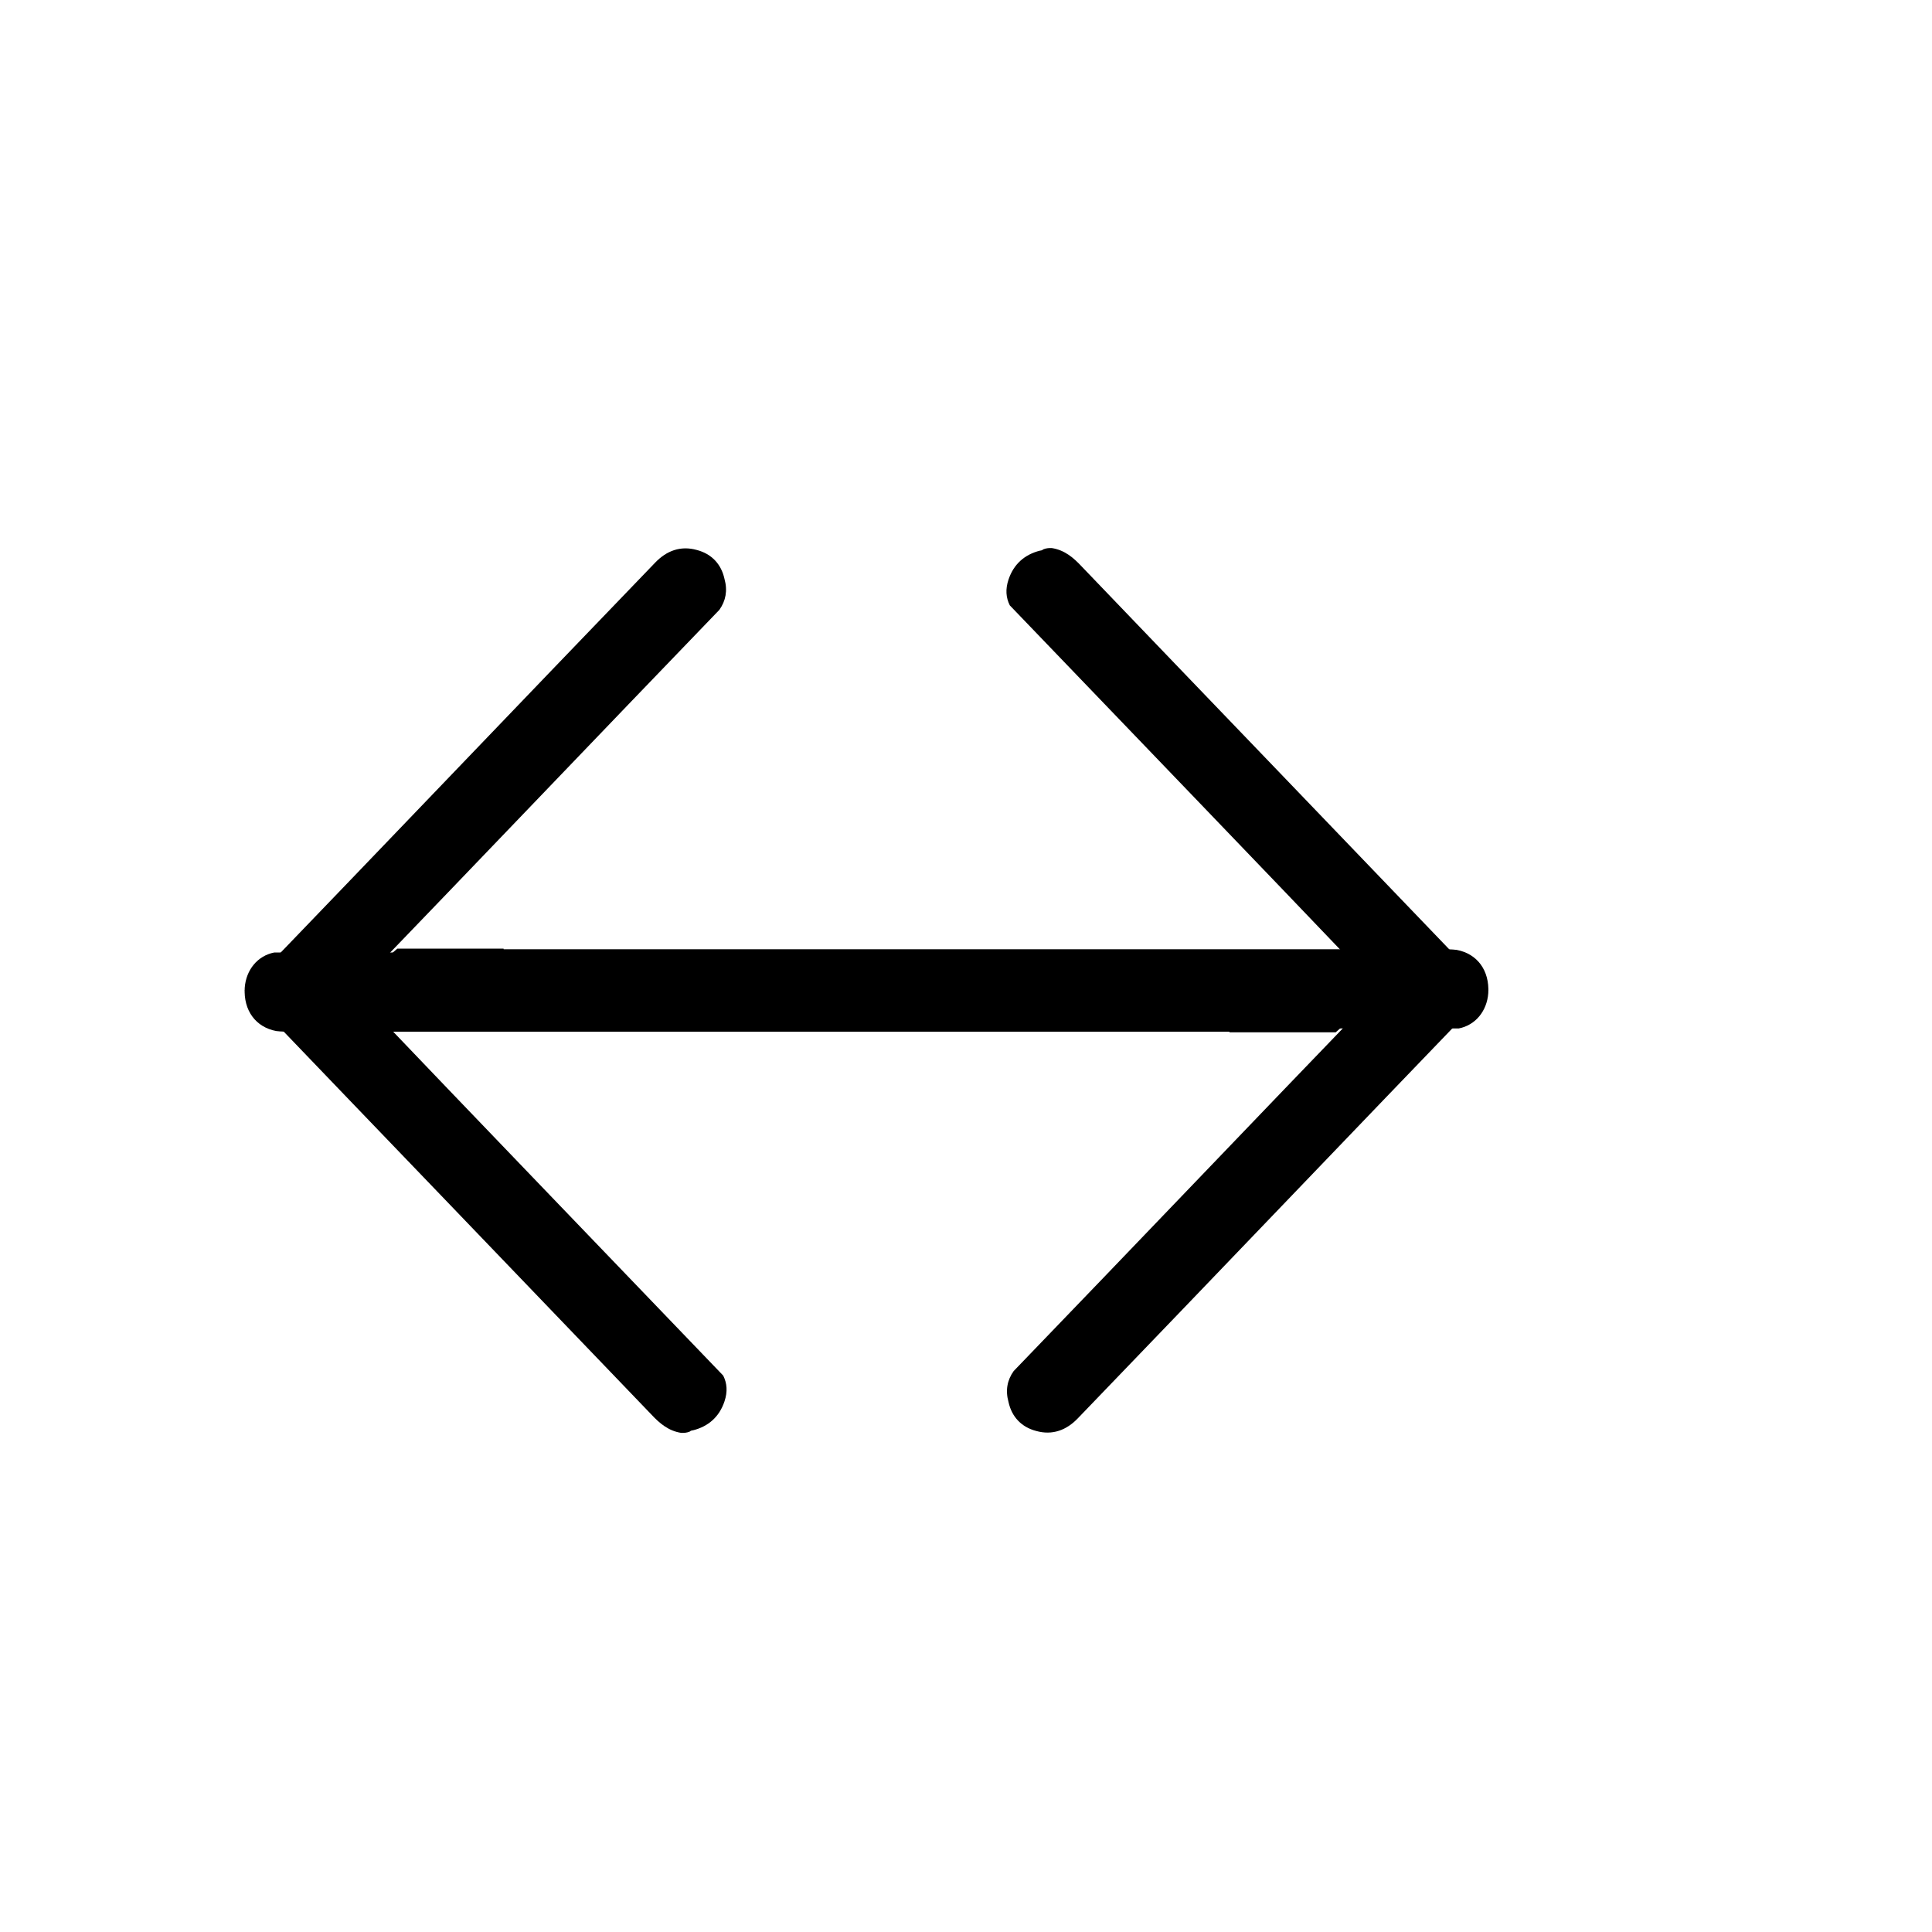
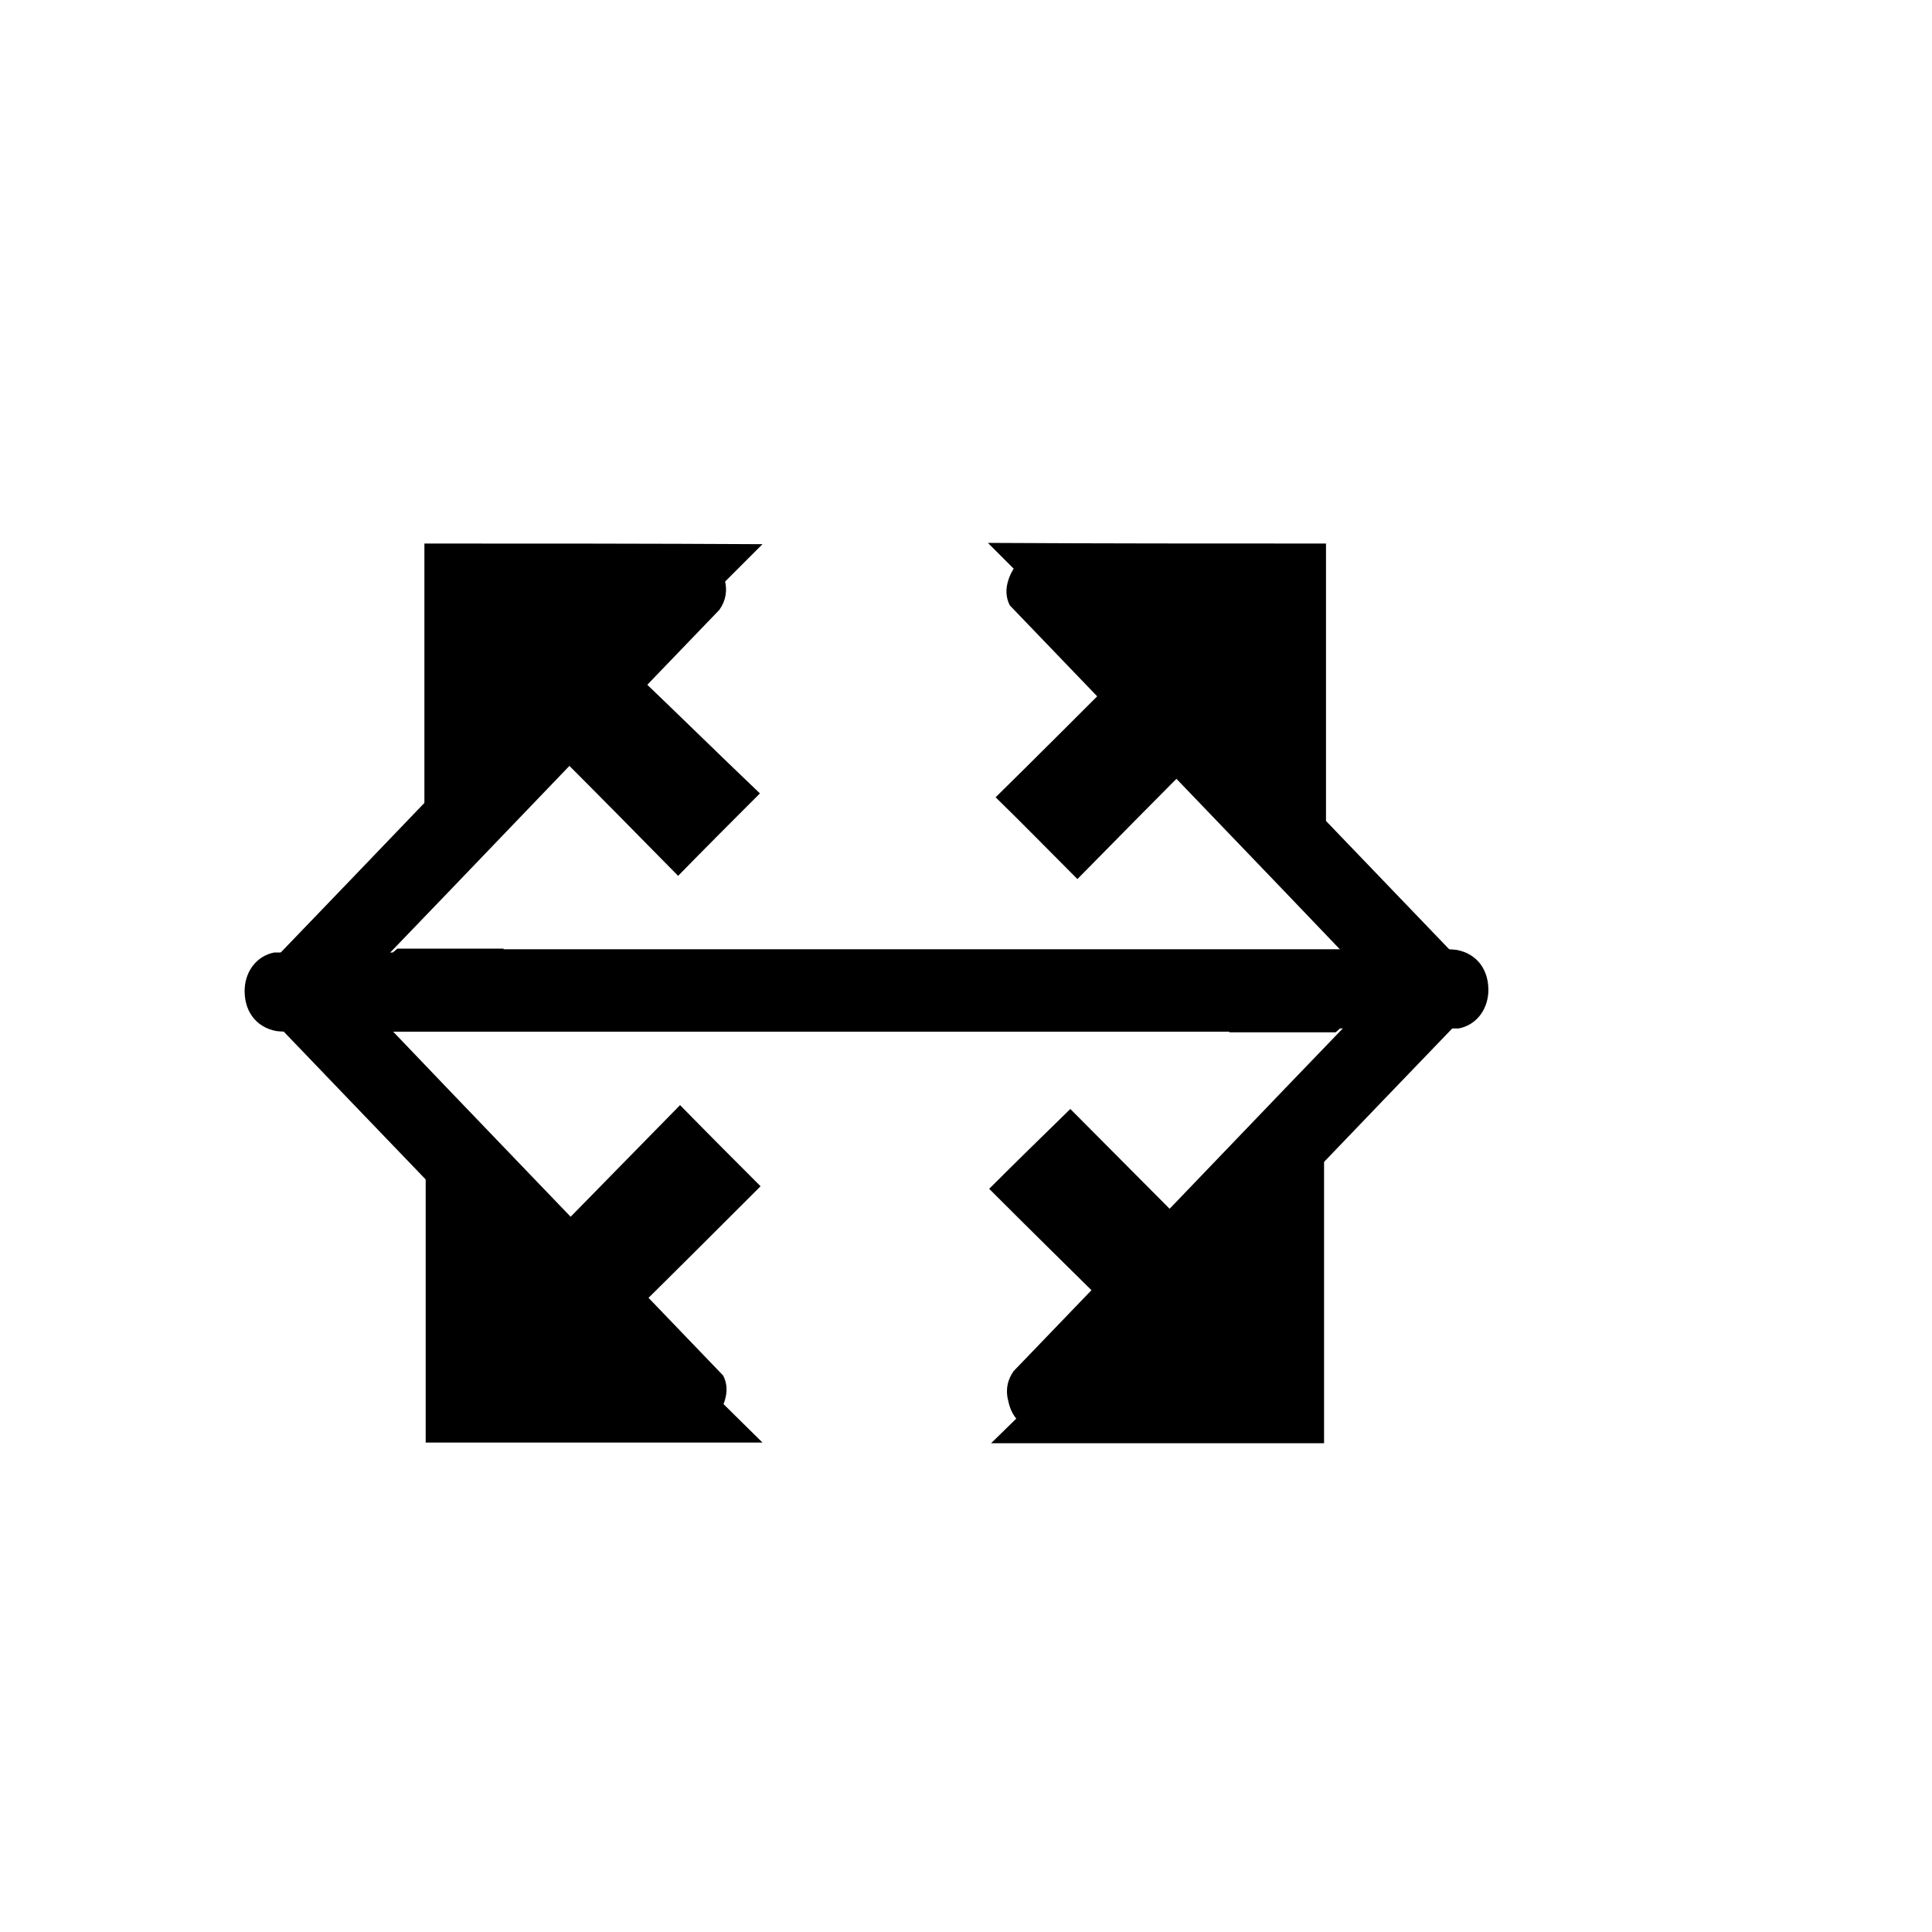
- <svg xmlns="http://www.w3.org/2000/svg" version="1.1" id="metric-icons" x="0px" y="0px" viewBox="0 0 300 300" enable-background="new 0 0 300 300" xml:space="preserve">
+ <svg xmlns="http://www.w3.org/2000/svg" version="1.1" id="icons" x="0px" y="0px" viewBox="0 0 300 300" style="enable-background:new 0 0 300 300;" xml:space="preserve">
  <path id="arrow-left" d="M55,153.8c0.2-0.2,0.3-0.4,0.5-0.6c18.8-19.5,37.4-39,56.2-58.5c1-1.4,1.3-3,0.8-4.8  c-0.5-2.3-2-3.9-4.3-4.5c-2.5-0.7-4.7,0.1-6.5,2c-21.1,21.9-42.1,43.9-63.2,65.8c-0.2,0.2-0.3,0.4-0.5,0.6c0.2,0.3,0.4,0.5,0.6,0.7  c20.8,21.7,41.7,43.4,62.5,65.1c1.3,1.4,2.7,2.6,4.7,2.9c0.4,0,0.8,0,1.3-0.2c0.1-0.1,0.3-0.2,0.5-0.2c2.4-0.6,4.1-2.1,4.9-4.5  c0.5-1.5,0.4-2.8-0.2-4c-18.9-19.7-37.9-39.4-56.7-59.1C55.4,154.3,55.2,154.1,55,153.8z M61.7,147.3c-1.9,1.6-3.9,3.5-6.2,5.9  c-0.2,0.2-0.3,0.4-0.5,0.6c0.2,0.3,0.4,0.5,0.6,0.7c1.7,1.7,3.3,3.4,5,5.2h165.9c2.6-0.5,4.4-2.7,4.6-5.5c0.2-3.5-1.7-6.1-4.9-6.7  c-0.8-0.1-1.6-0.1-2.4-0.1H78.2c0,0,0,0,0-0.1L61.7,147.3L61.7,147.3z" />
  <path id="arrow-right" d="M214.1,153.8c-0.2,0.2-0.3,0.4-0.5,0.6c-18.8,19.5-37.4,39-56.2,58.5c-1,1.4-1.3,3-0.8,4.8  c0.5,2.3,2,3.9,4.3,4.5c2.5,0.7,4.7-0.1,6.5-2c21.1-21.9,42.1-43.9,63.2-65.8c0.2-0.2,0.3-0.4,0.5-0.6c-0.2-0.3-0.4-0.5-0.6-0.7  c-20.8-21.7-41.7-43.4-62.5-65.1c-1.3-1.4-2.7-2.6-4.7-2.9c-0.4,0-0.8,0-1.3,0.2c-0.1,0.1-0.3,0.2-0.5,0.2c-2.4,0.6-4.1,2.1-4.9,4.5  c-0.5,1.5-0.4,2.8,0.2,4c18.9,19.7,37.9,39.4,56.7,59.1C213.7,153.3,213.9,153.5,214.1,153.8z M207.4,160.3c1.9-1.6,3.9-3.5,6.2-5.9  c0.2-0.2,0.3-0.4,0.5-0.6c-0.2-0.3-0.4-0.5-0.6-0.7c-1.7-1.7-3.3-3.4-5-5.2H42.6c-2.6,0.5-4.4,2.7-4.6,5.5c-0.2,3.5,1.7,6.1,4.9,6.7  c0.8,0.1,1.6,0.1,2.4,0.1h145.6c0,0,0,0,0,0.1L207.4,160.3L207.4,160.3z" />
+   <path id="zoom" d="M205.9,84.4c0,17.2,0,34.4,0,51.8c-6.6-6.7-12.9-13.1-19.1-19.4c-7,7-13.4,13.5-19.5,19.7  c-4.7-4.7-8.6-8.7-12.7-12.7c5.9-5.8,12.4-12.3,19.2-19.1c-7.1-7.1-13.7-13.7-20.4-20.4C170.9,84.4,188.4,84.4,205.9,84.4z   M65.9,84.4c0,17.2,0,34.5,0,51.7c0.4,0.2,0.7,0.3,1.1,0.5c6.3-6.4,12.7-12.9,19.4-19.7c6.5,6.5,12.9,13,18.9,19.1  c4.1-4.2,8.1-8.2,12.7-12.8c-6.3-6-12.8-12.4-19.5-18.8c6.7-6.7,13.3-13.3,19.9-19.9C100.9,84.4,83.4,84.4,65.9,84.4z M118.1,184.2  c-4.1-4.1-8-8-12.5-12.6c-6.6,6.7-13.1,13.4-20.3,20.7c-6.5-6.6-12.8-13.1-19.2-19.6c0,17.1,0,34.2,0,51.3c17.3,0,34.4,0,52.3,0  c-6.9-6.8-13.3-13.1-20.2-20C105,197.3,111.6,190.7,118.1,184.2z M153.9,224.1c17.5,0,34.7,0,51.7,0c0-17.3,0-34.4,0-52.2  c-6.9,6.9-13.2,13.4-19.8,20c-6.8-6.8-13.3-13.4-19.6-19.7c-4.4,4.3-8.4,8.2-12.6,12.4c6.4,6.4,13,12.9,20.1,19.9  C167,211.2,160.6,217.6,153.9,224.1z" />
</svg>
